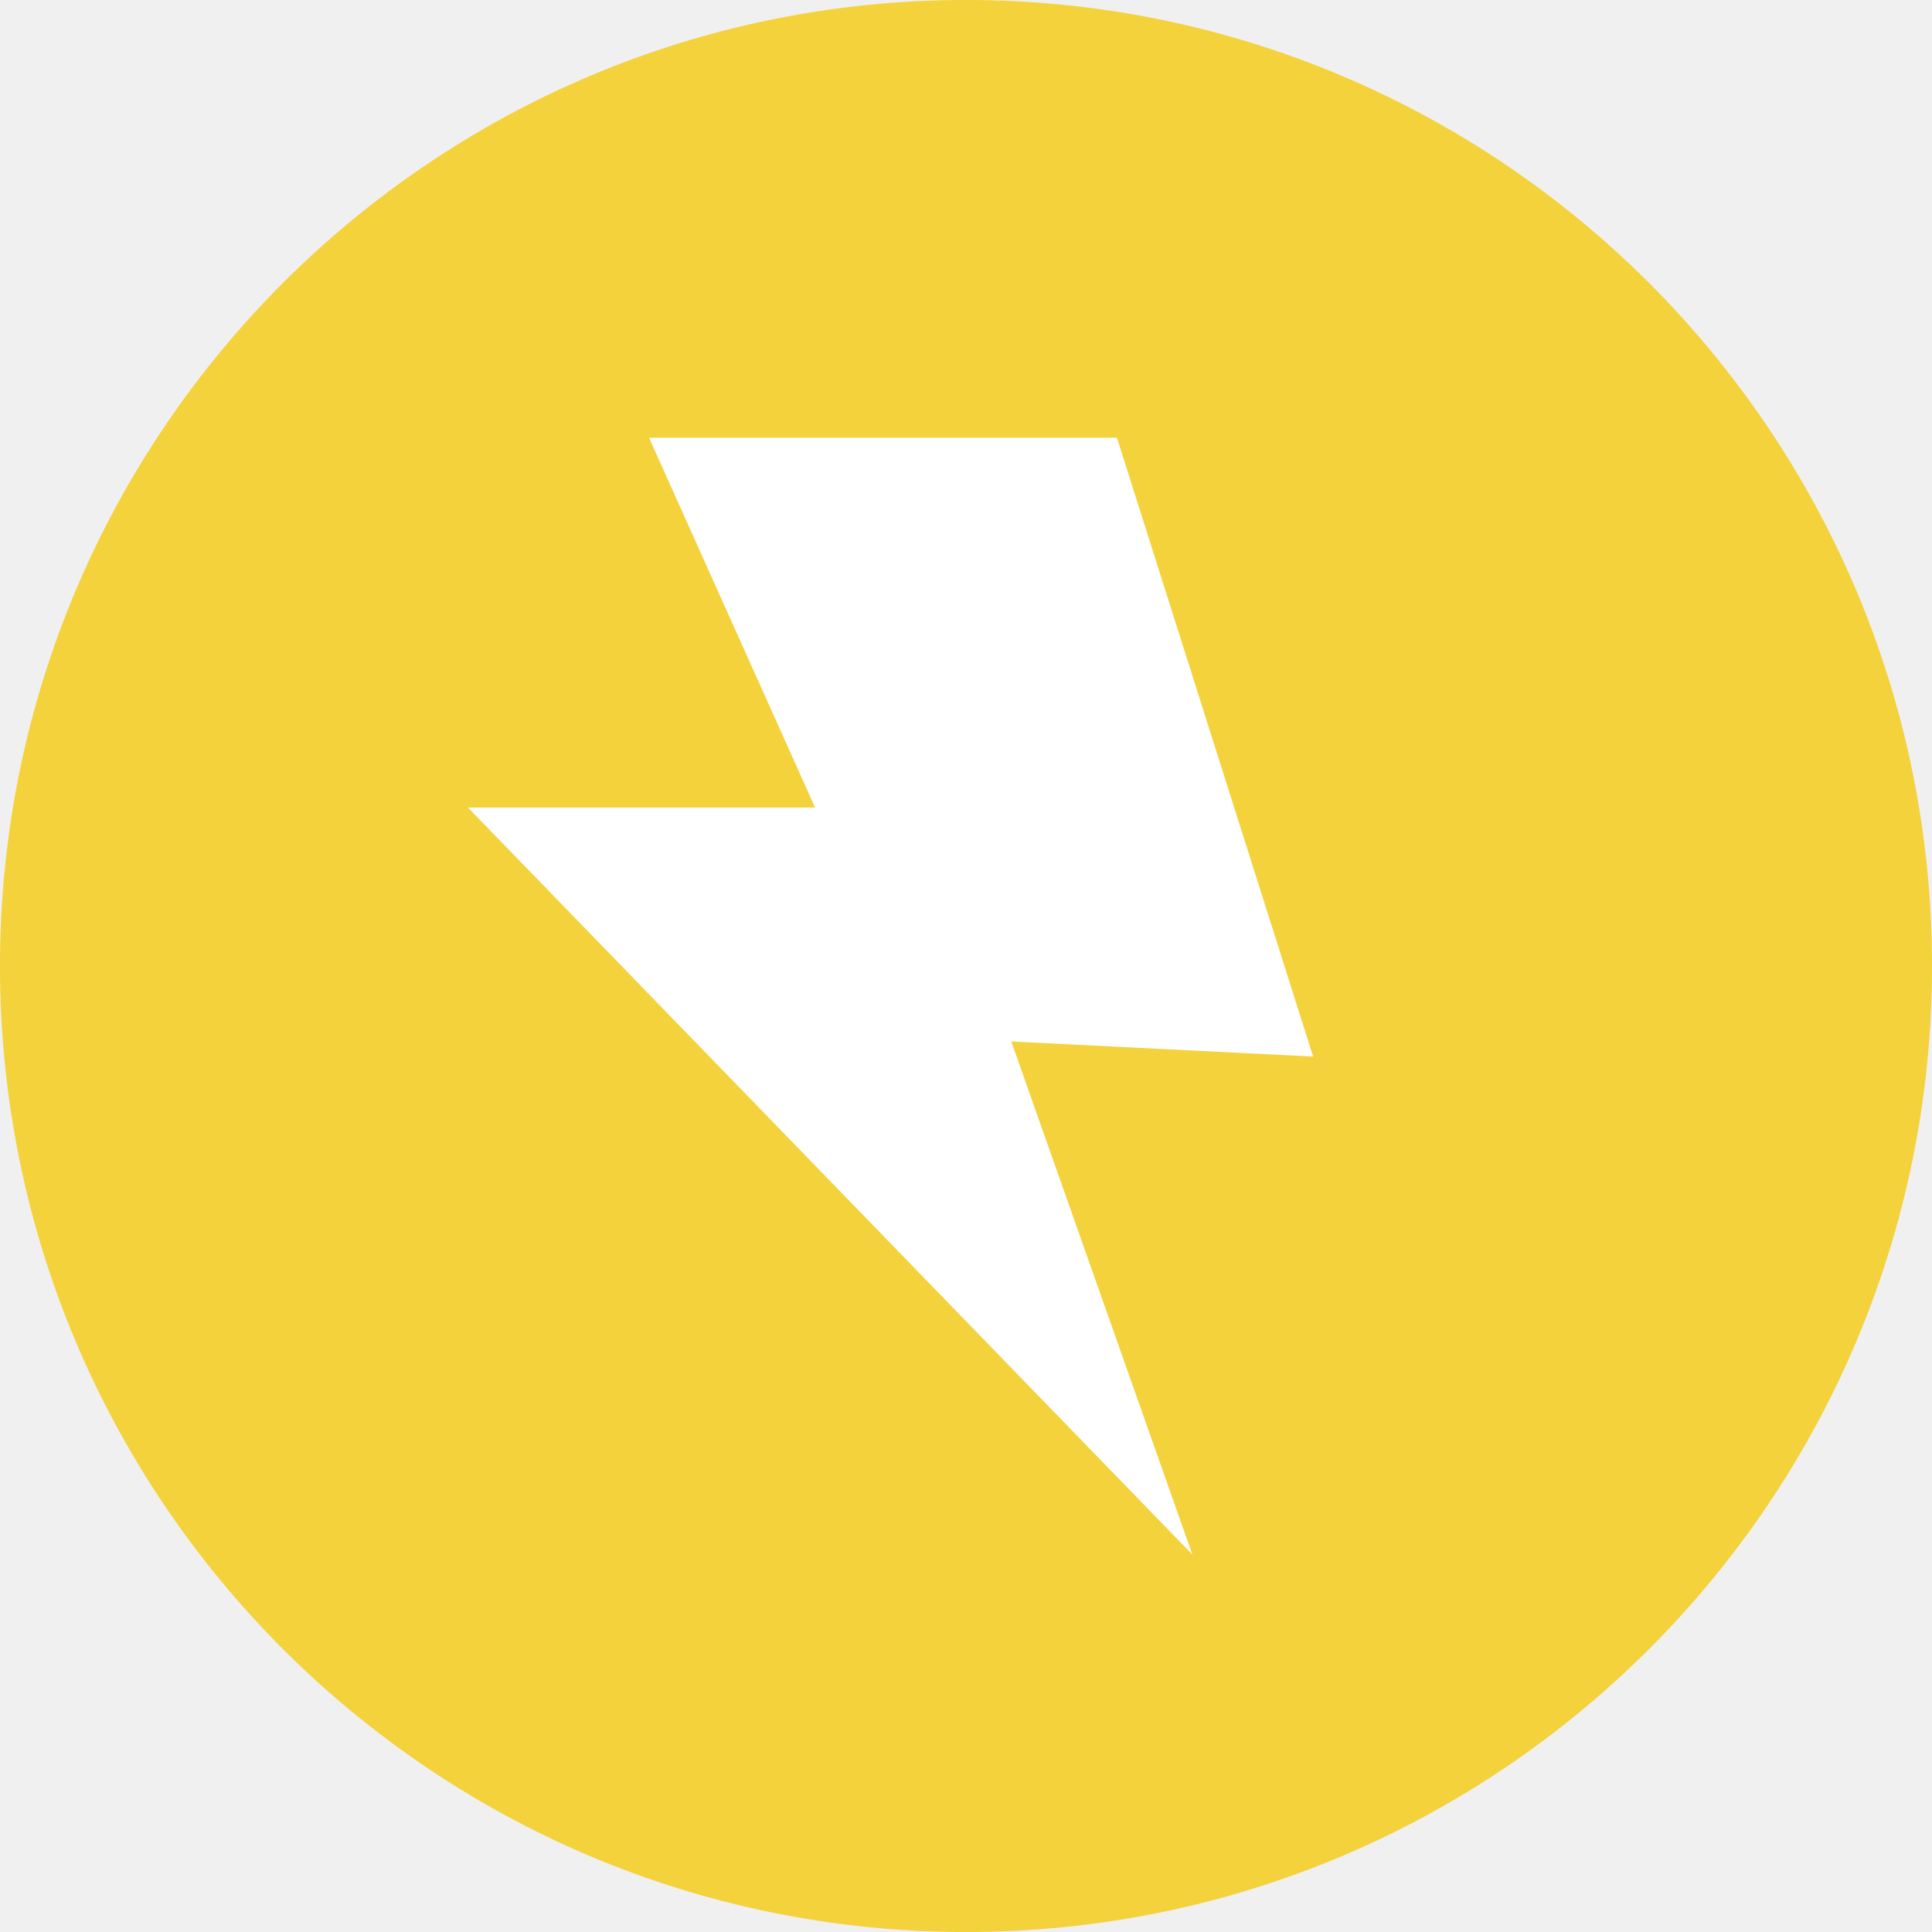
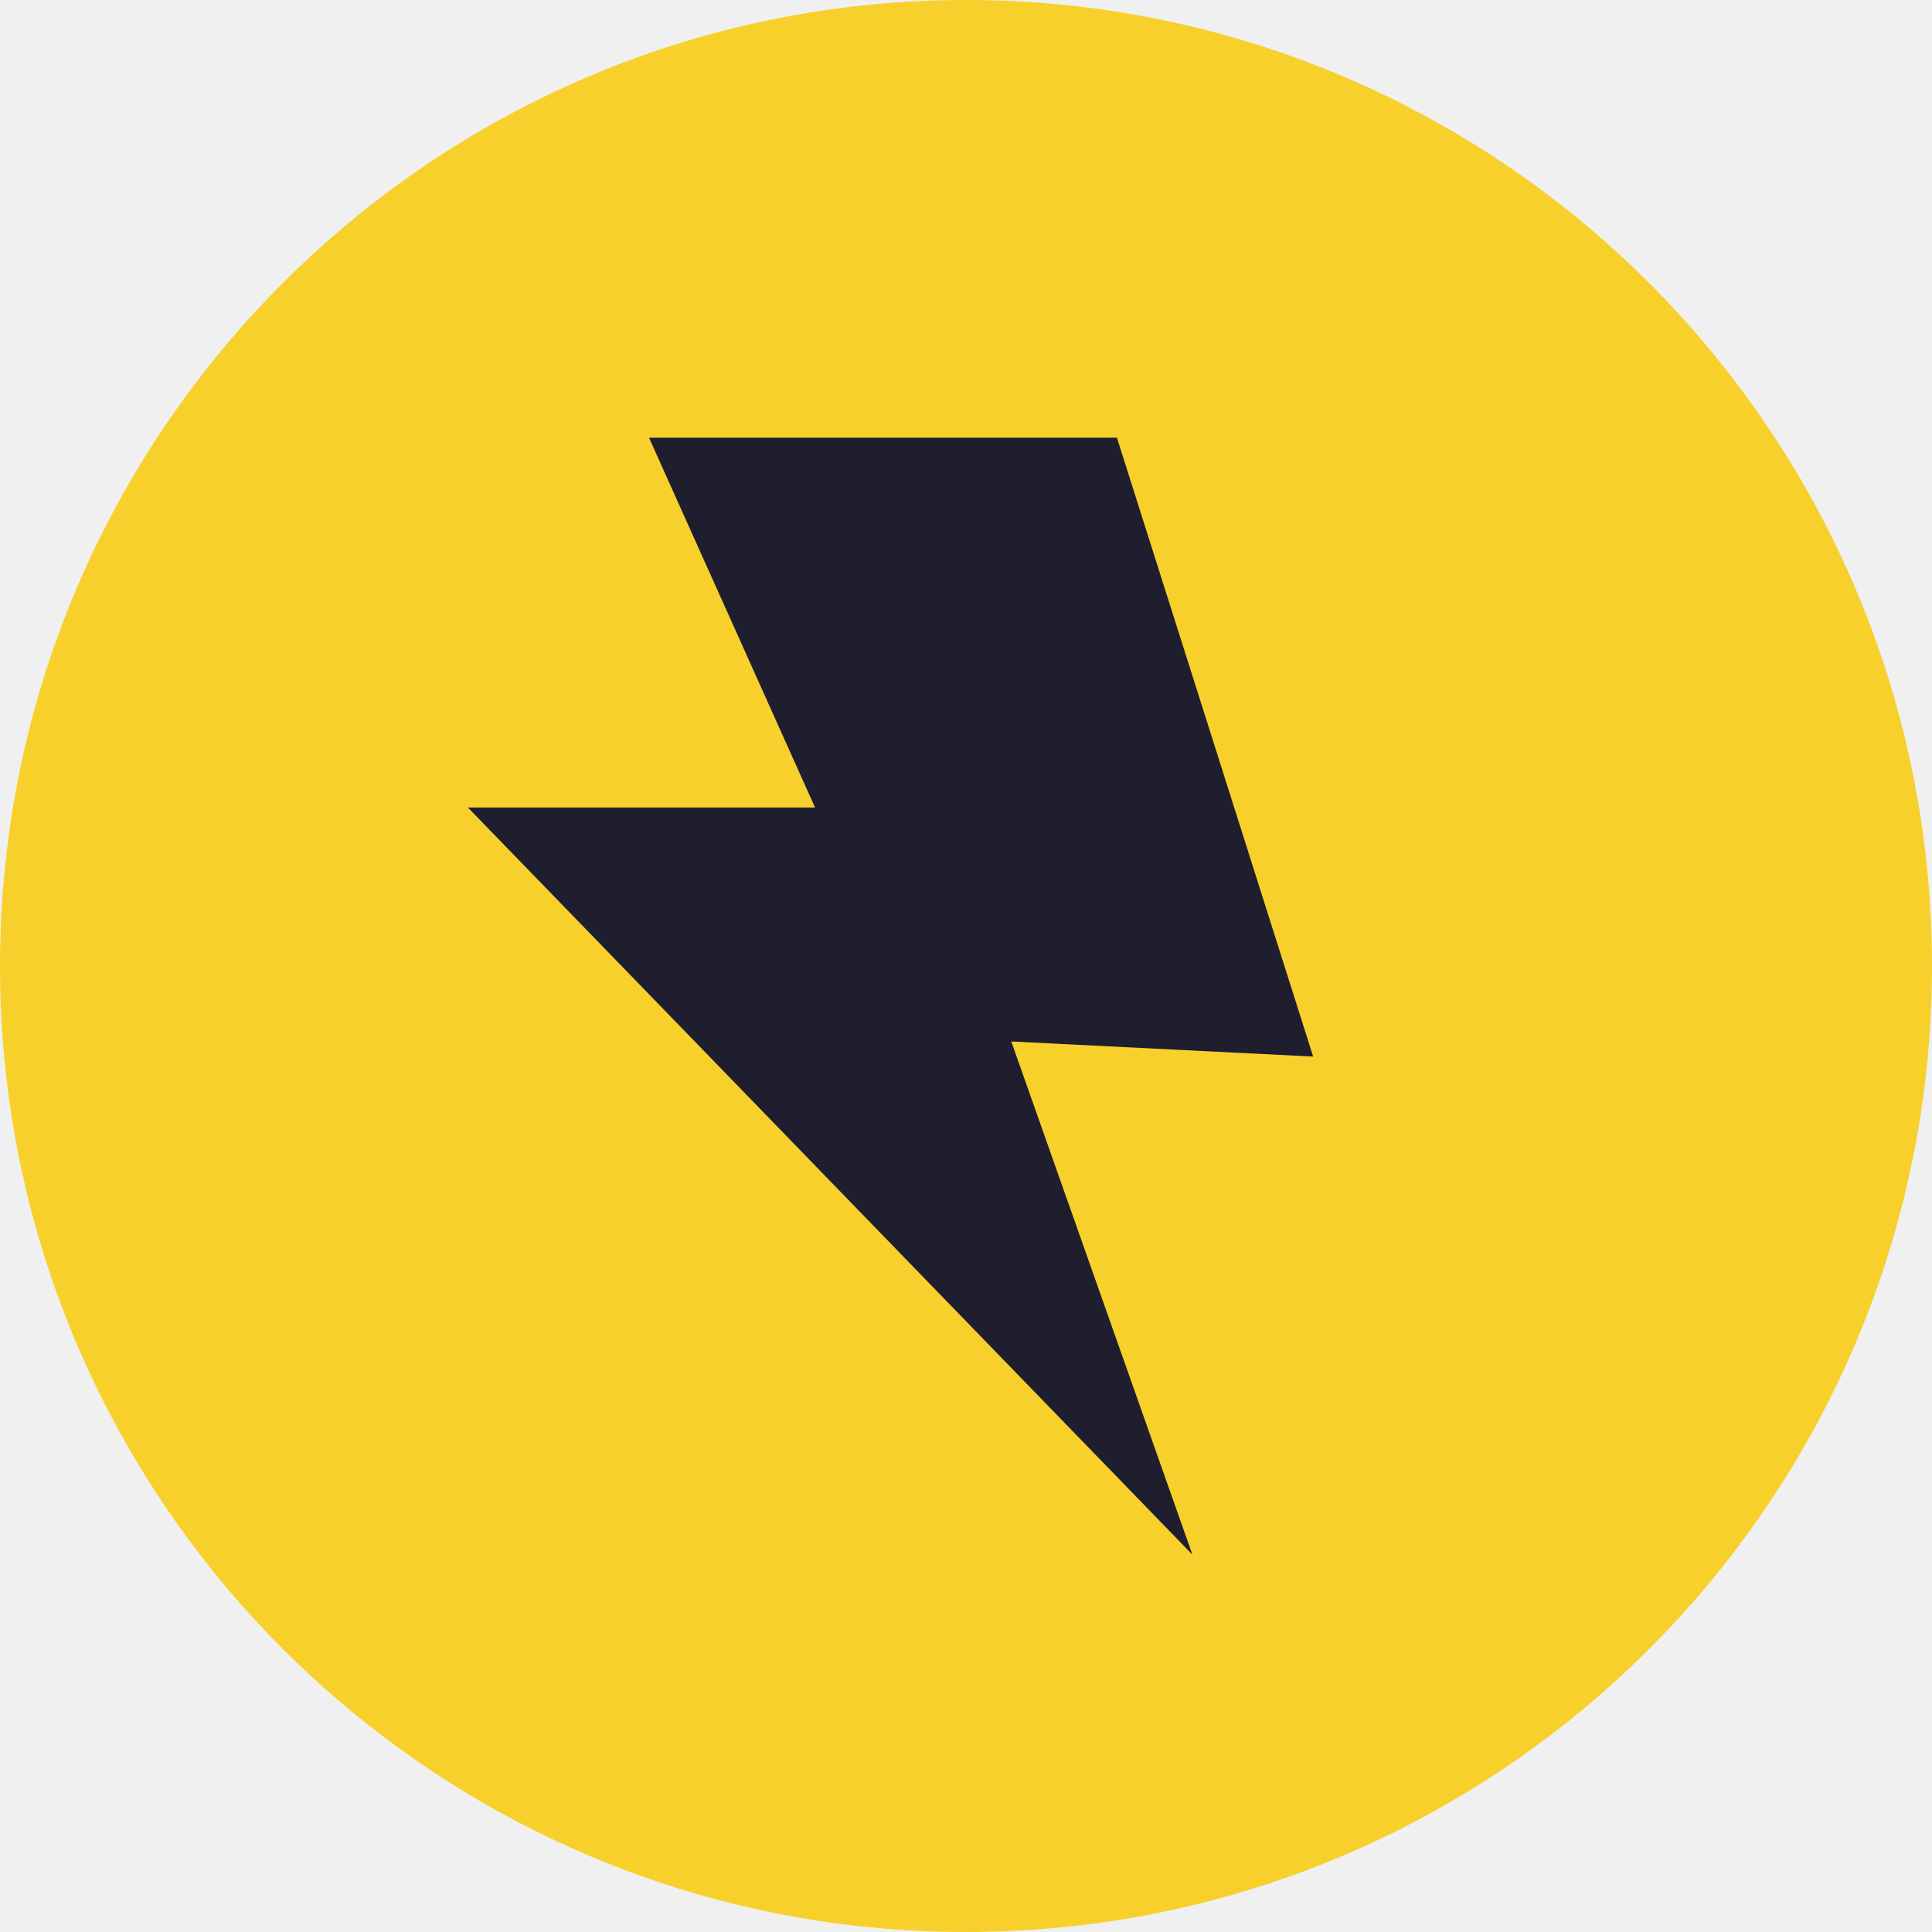
<svg xmlns="http://www.w3.org/2000/svg" viewBox="0 0 128 128">
  <defs>
-     <style>.cls-1{fill:#f3d23b;}.cls-2{fill:#fff;}</style>
+     <style>.cls-1{fill:#f7d02c;}.cls-2{fill:#1e1e2e;}</style>
  </defs>
  <g id="electric">
    <circle class="cls-1" cx="64" cy="64" r="64" />
    <polygon class="cls-2" points="43 29 74 29 87 70 67 69 79 103 31 53.5 54 53.5 43 29" />
  </g>
</svg>
